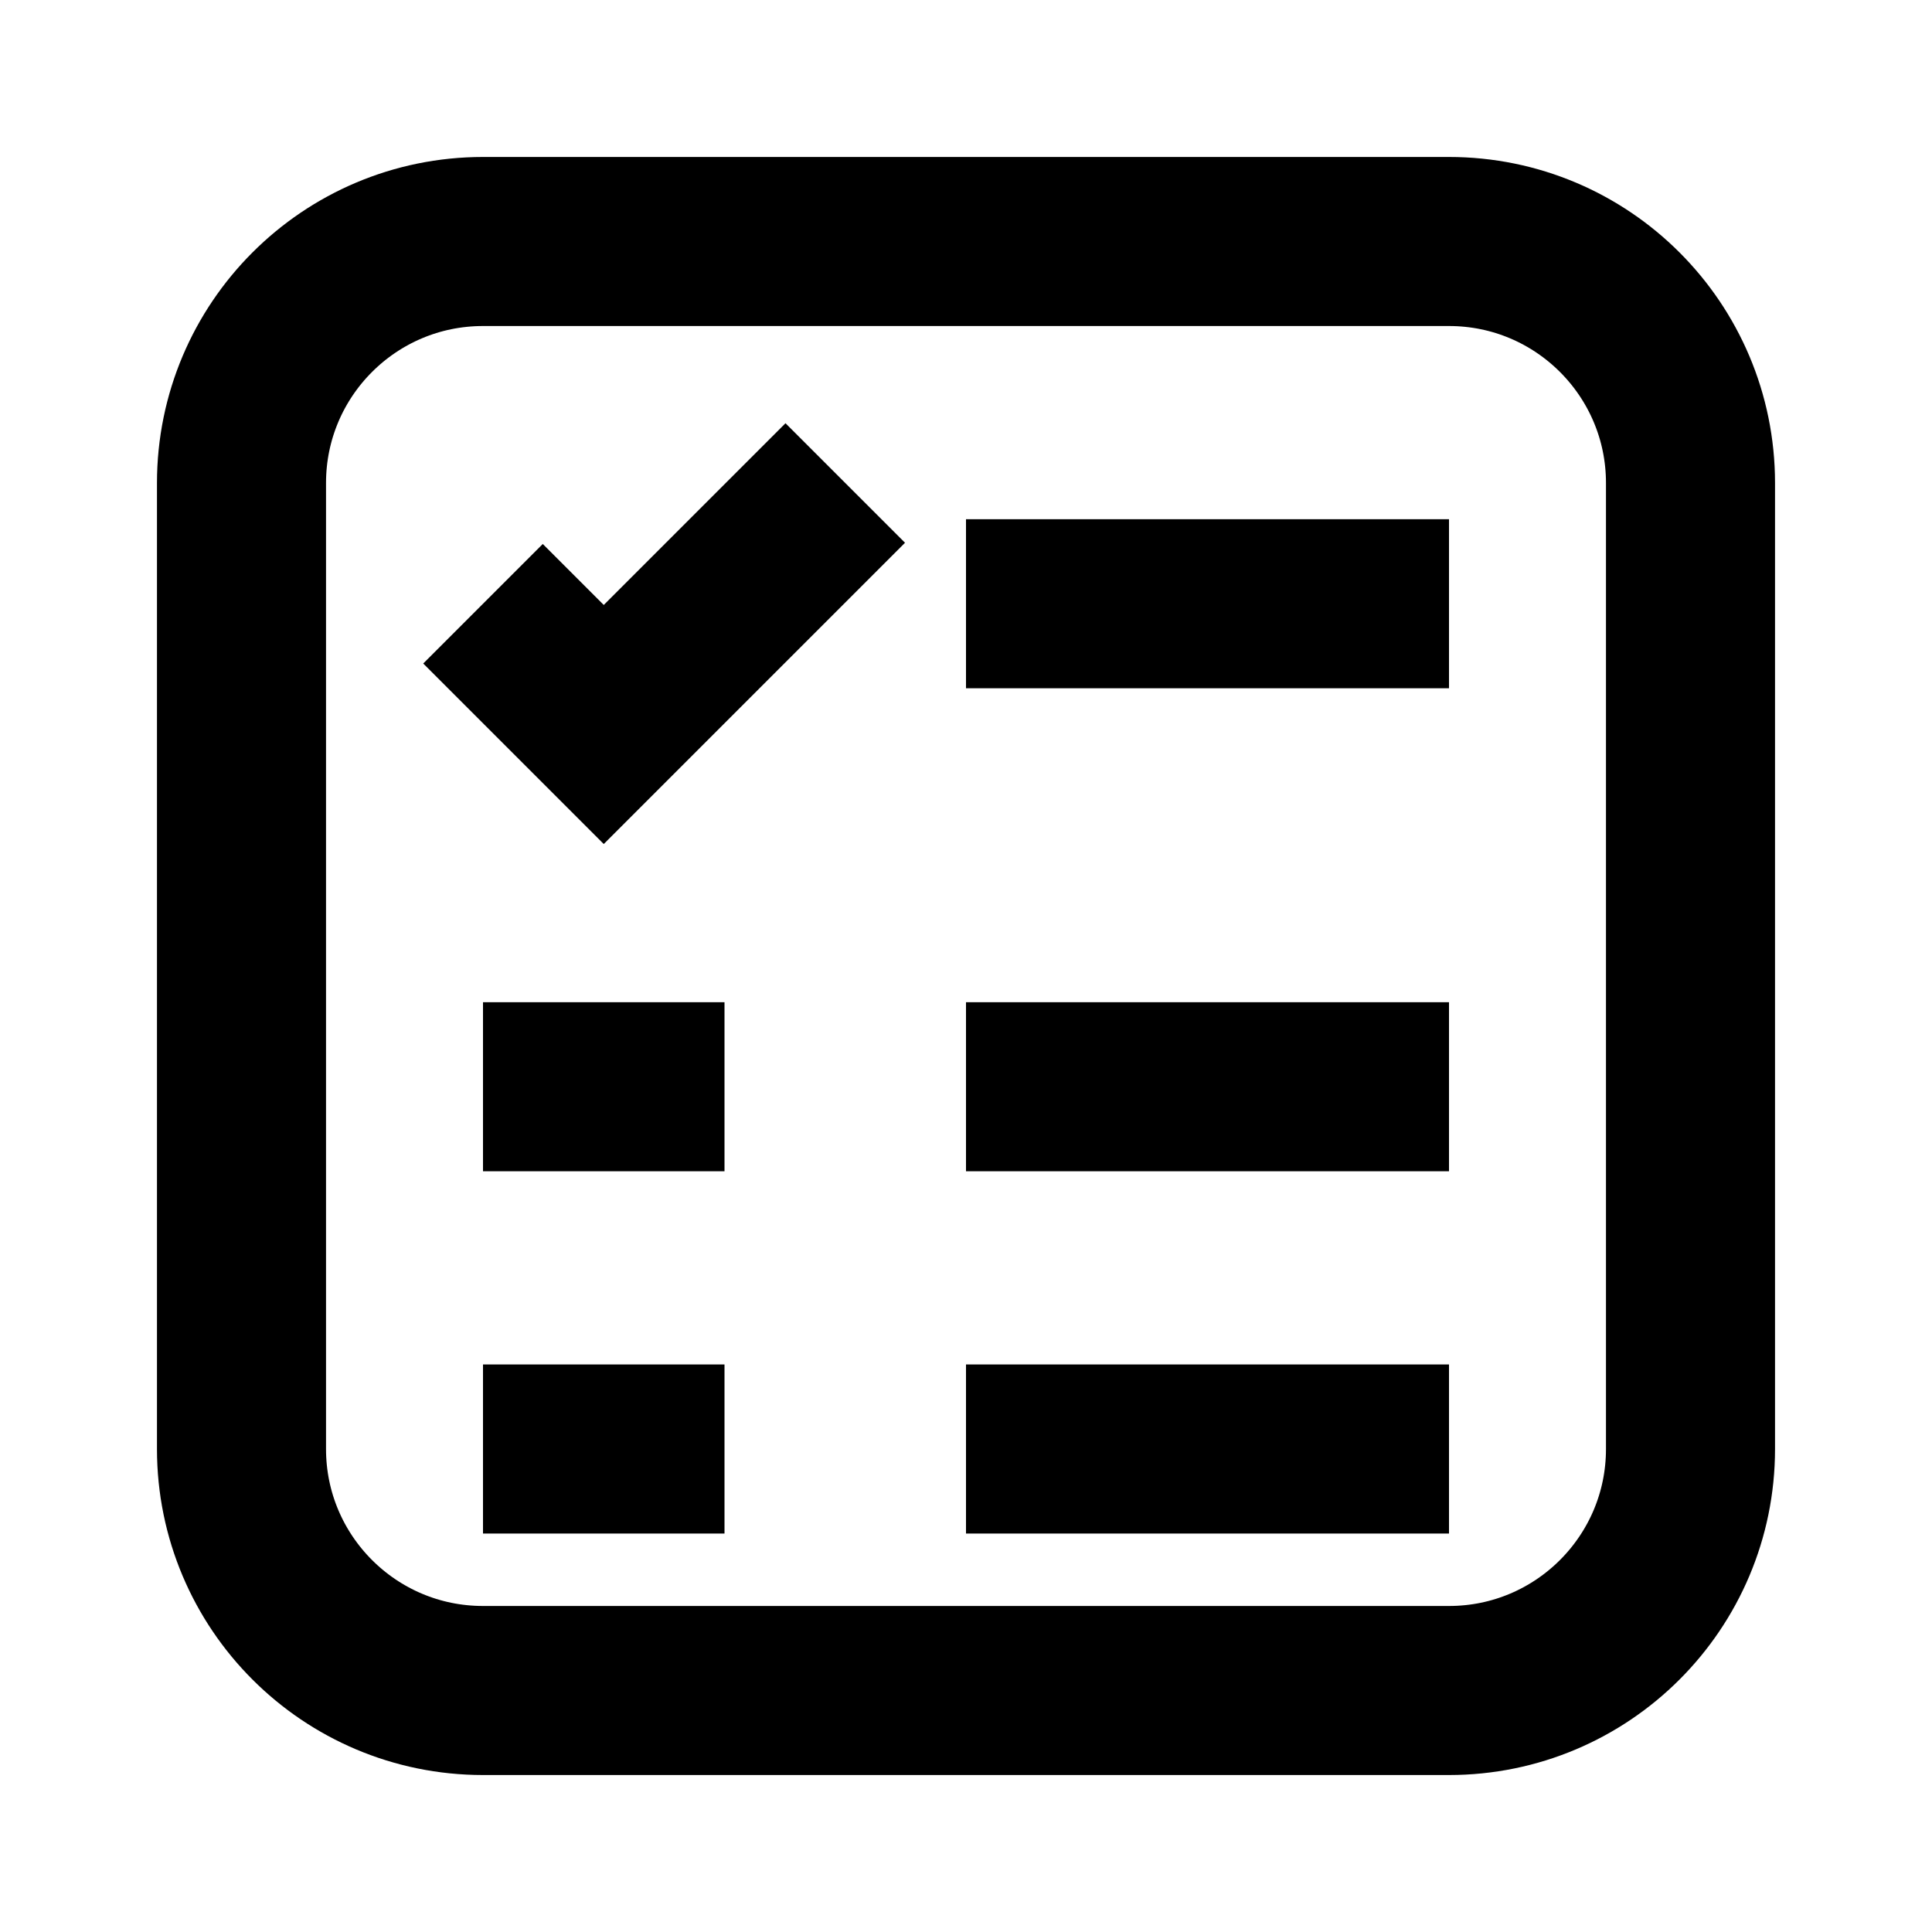
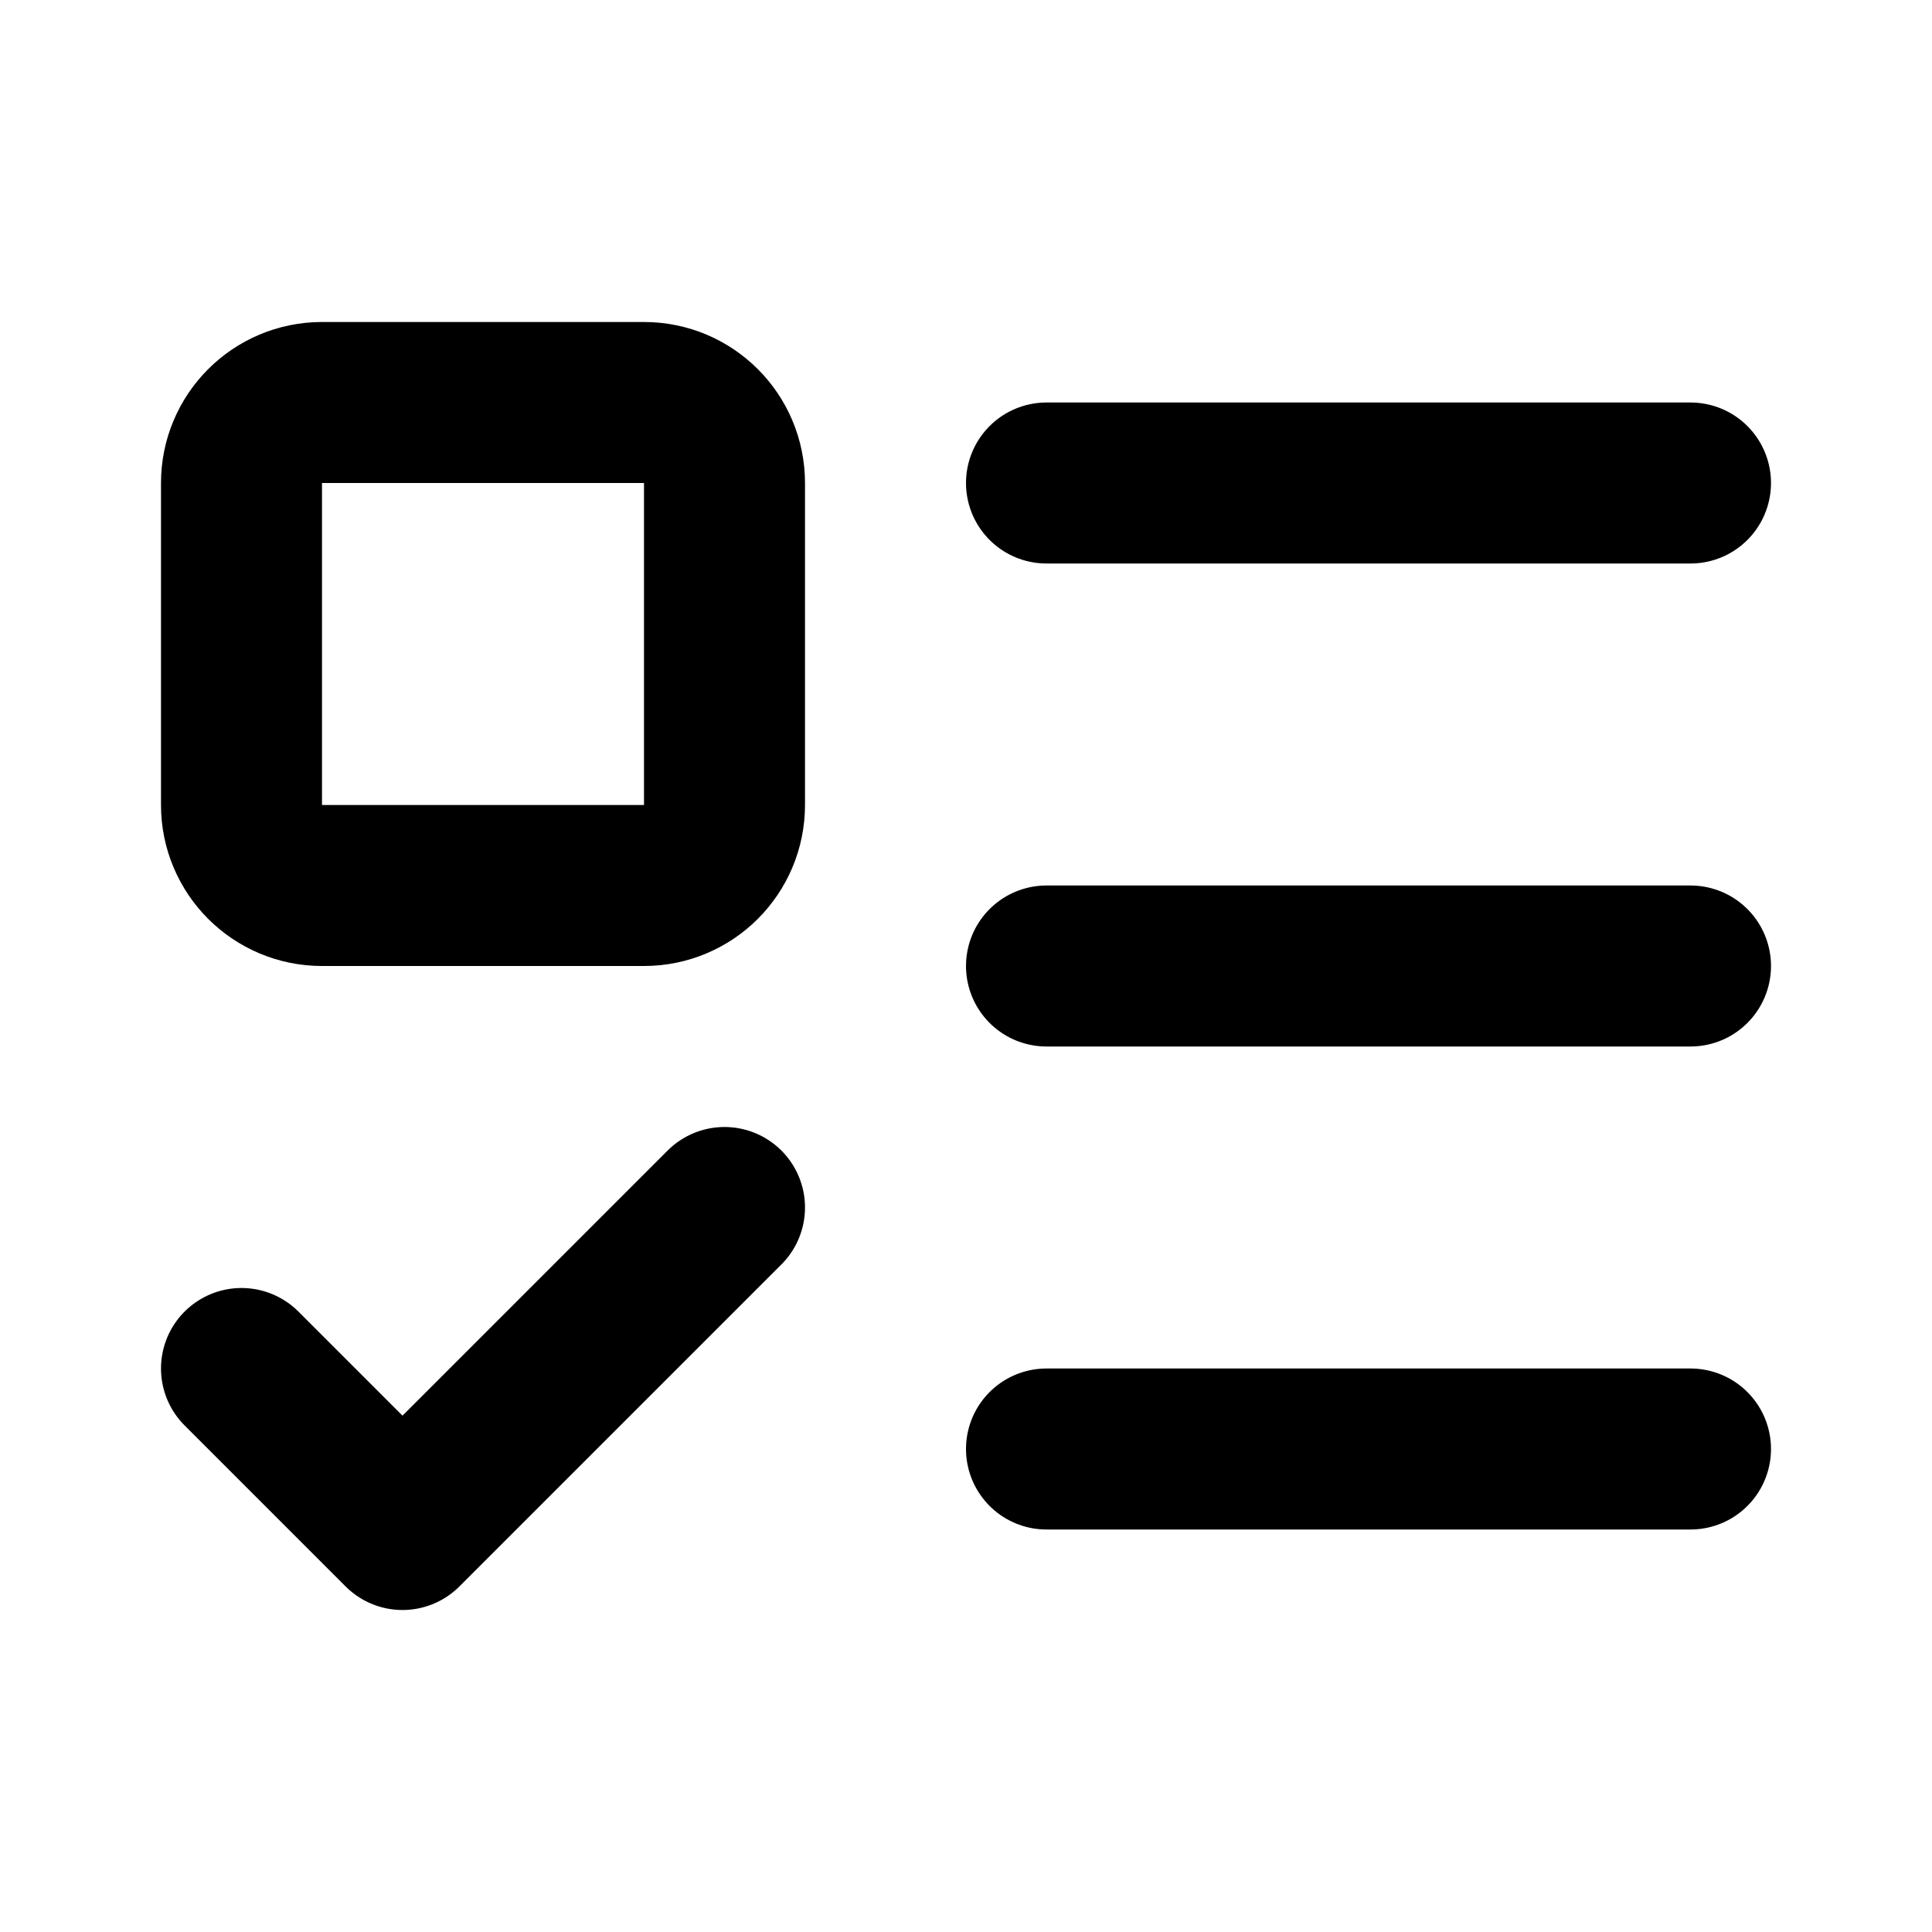
- <svg xmlns="http://www.w3.org/2000/svg" width="16" height="16" viewBox="0 0 16 16" fill="none" stroke="currentColor" stroke-width="1.4">
-   <rect x="2" y="2" width="12" height="12" rx="2" />
-   <path d="m4 5 1 1 2-2M8 5h4M4 9h2M8 9h4M4 12h2M8 12h4" />
+ <svg xmlns="http://www.w3.org/2000/svg" width="24" height="24" viewBox="0 0 24 24" fill="none" stroke="currentColor" stroke-width="2" stroke-linecap="round" stroke-linejoin="round">
+   <rect x="3" y="5" width="6" height="6" rx="1" />
+   <path d="m3 17 2 2 4-4" />
+   <path d="M13 6h8" />
+   <path d="M13 12h8" />
+   <path d="M13 18h8" />
</svg>
